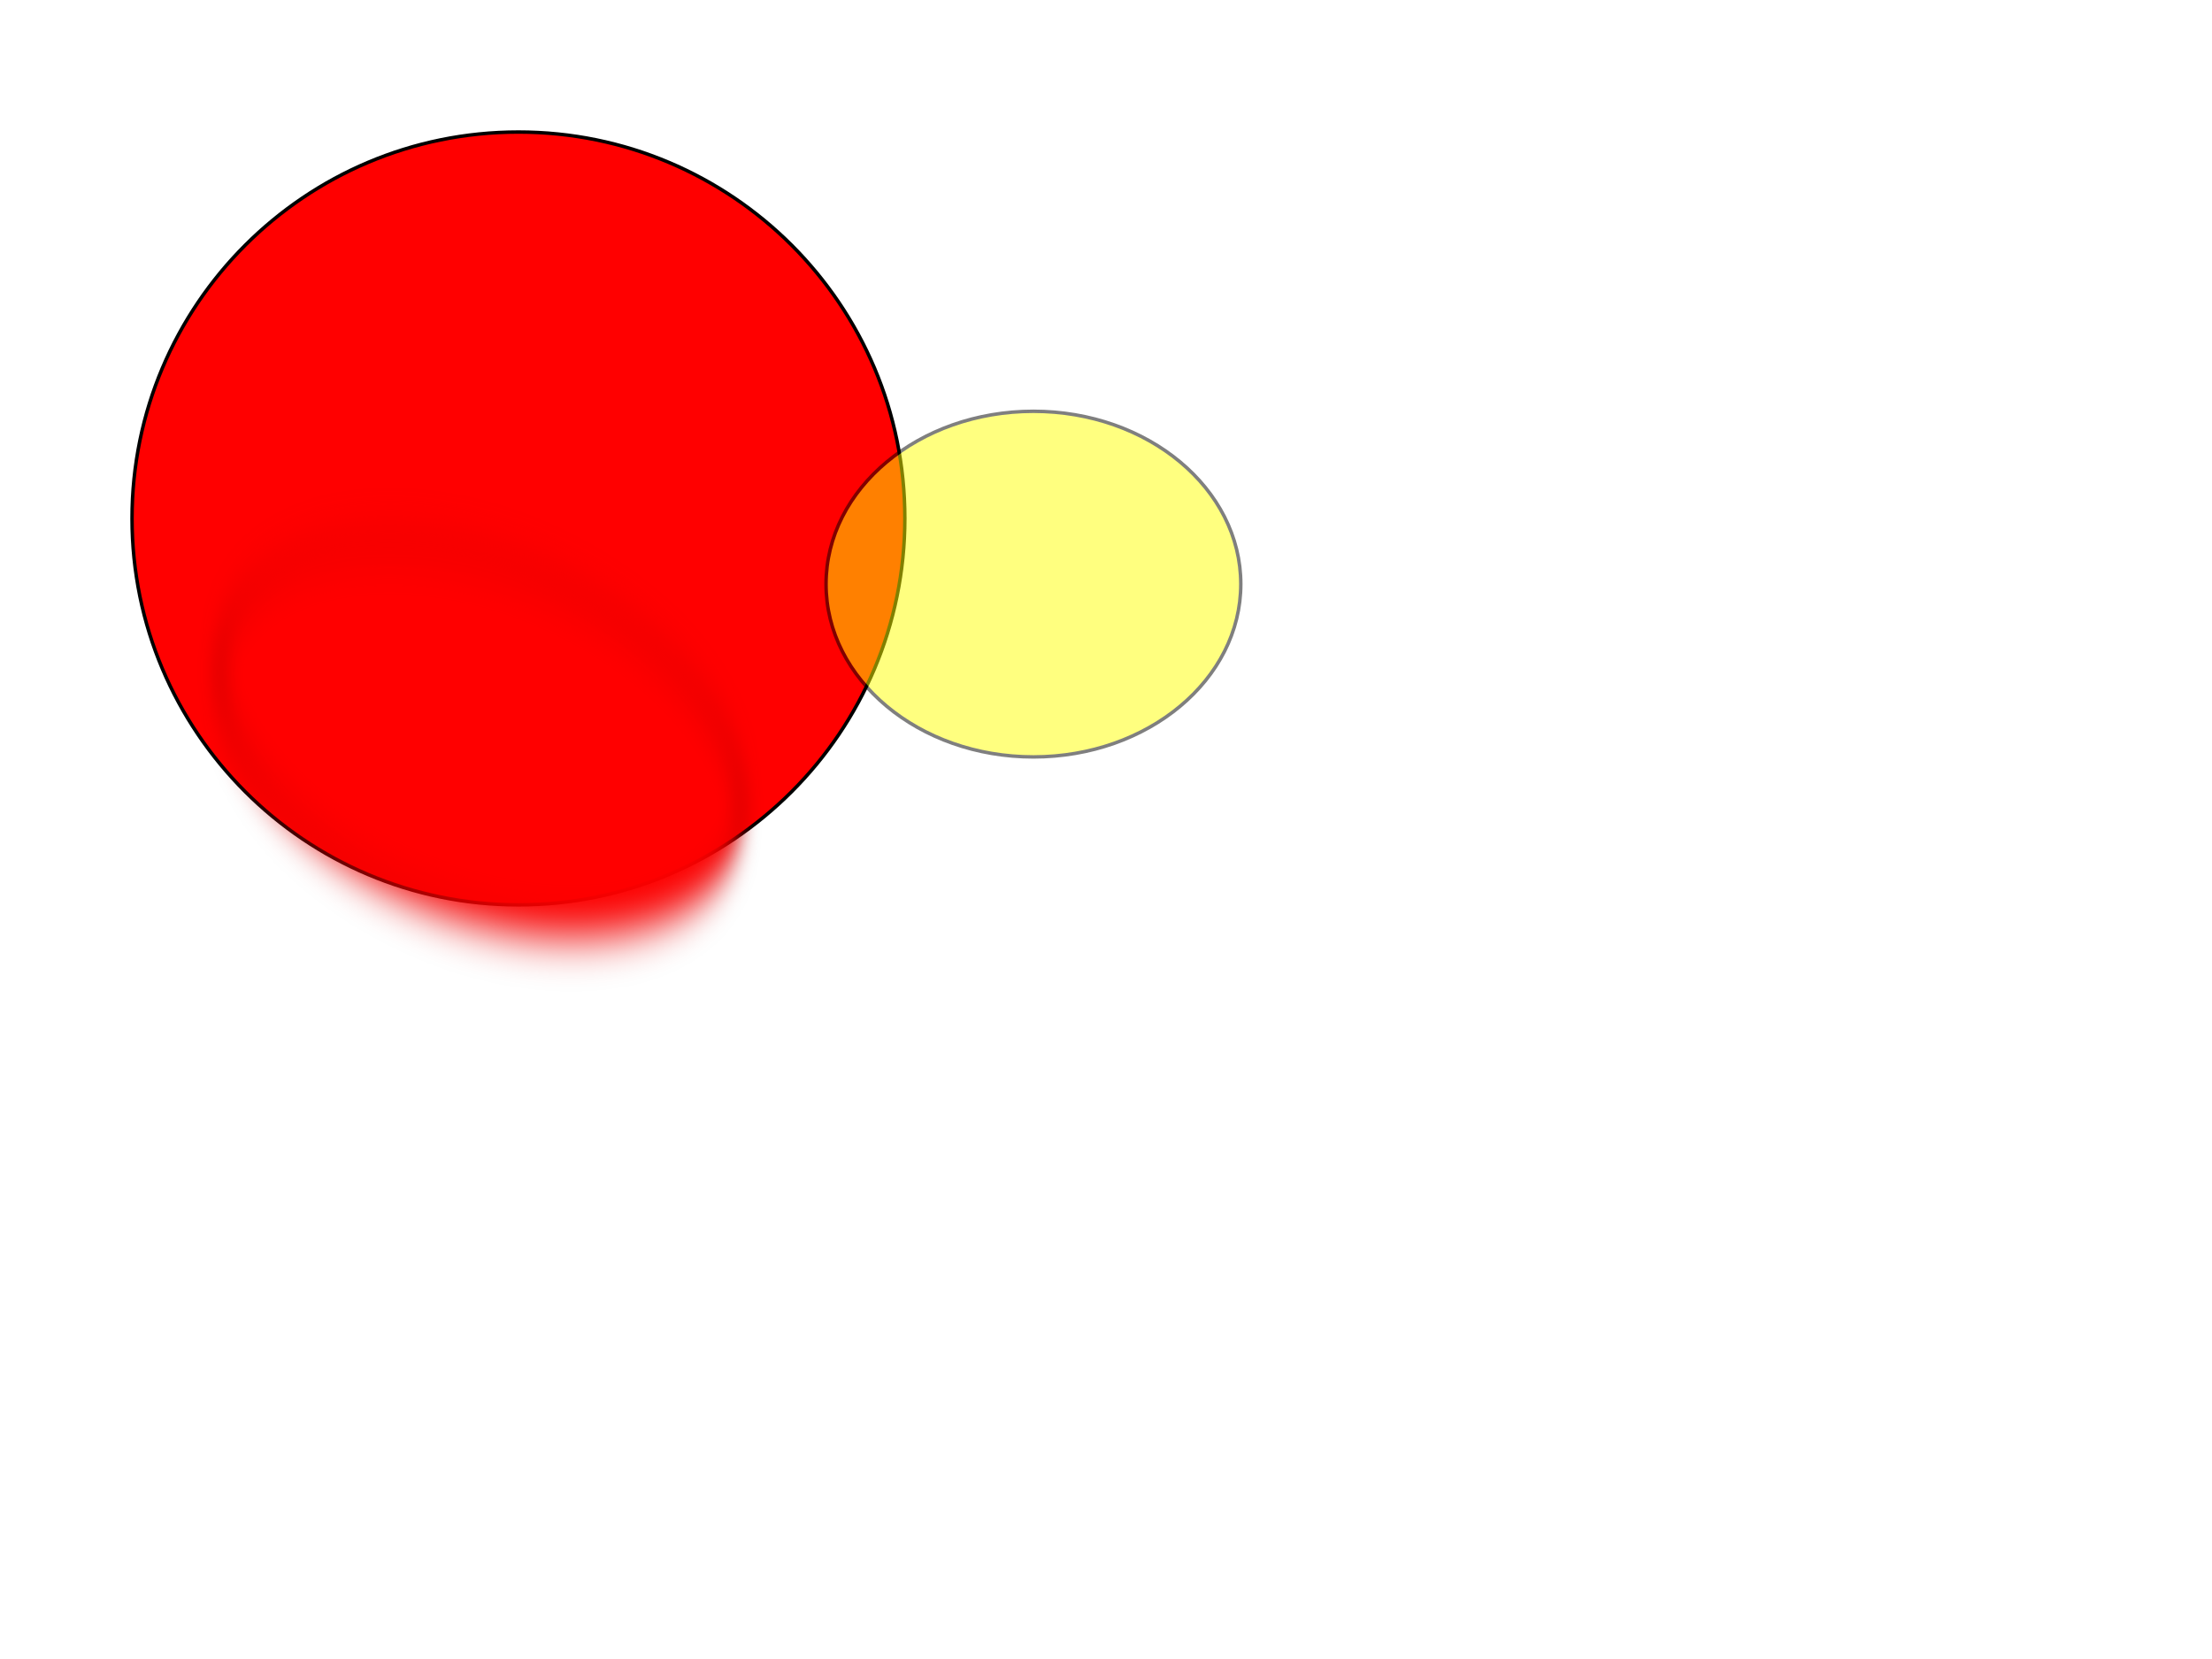
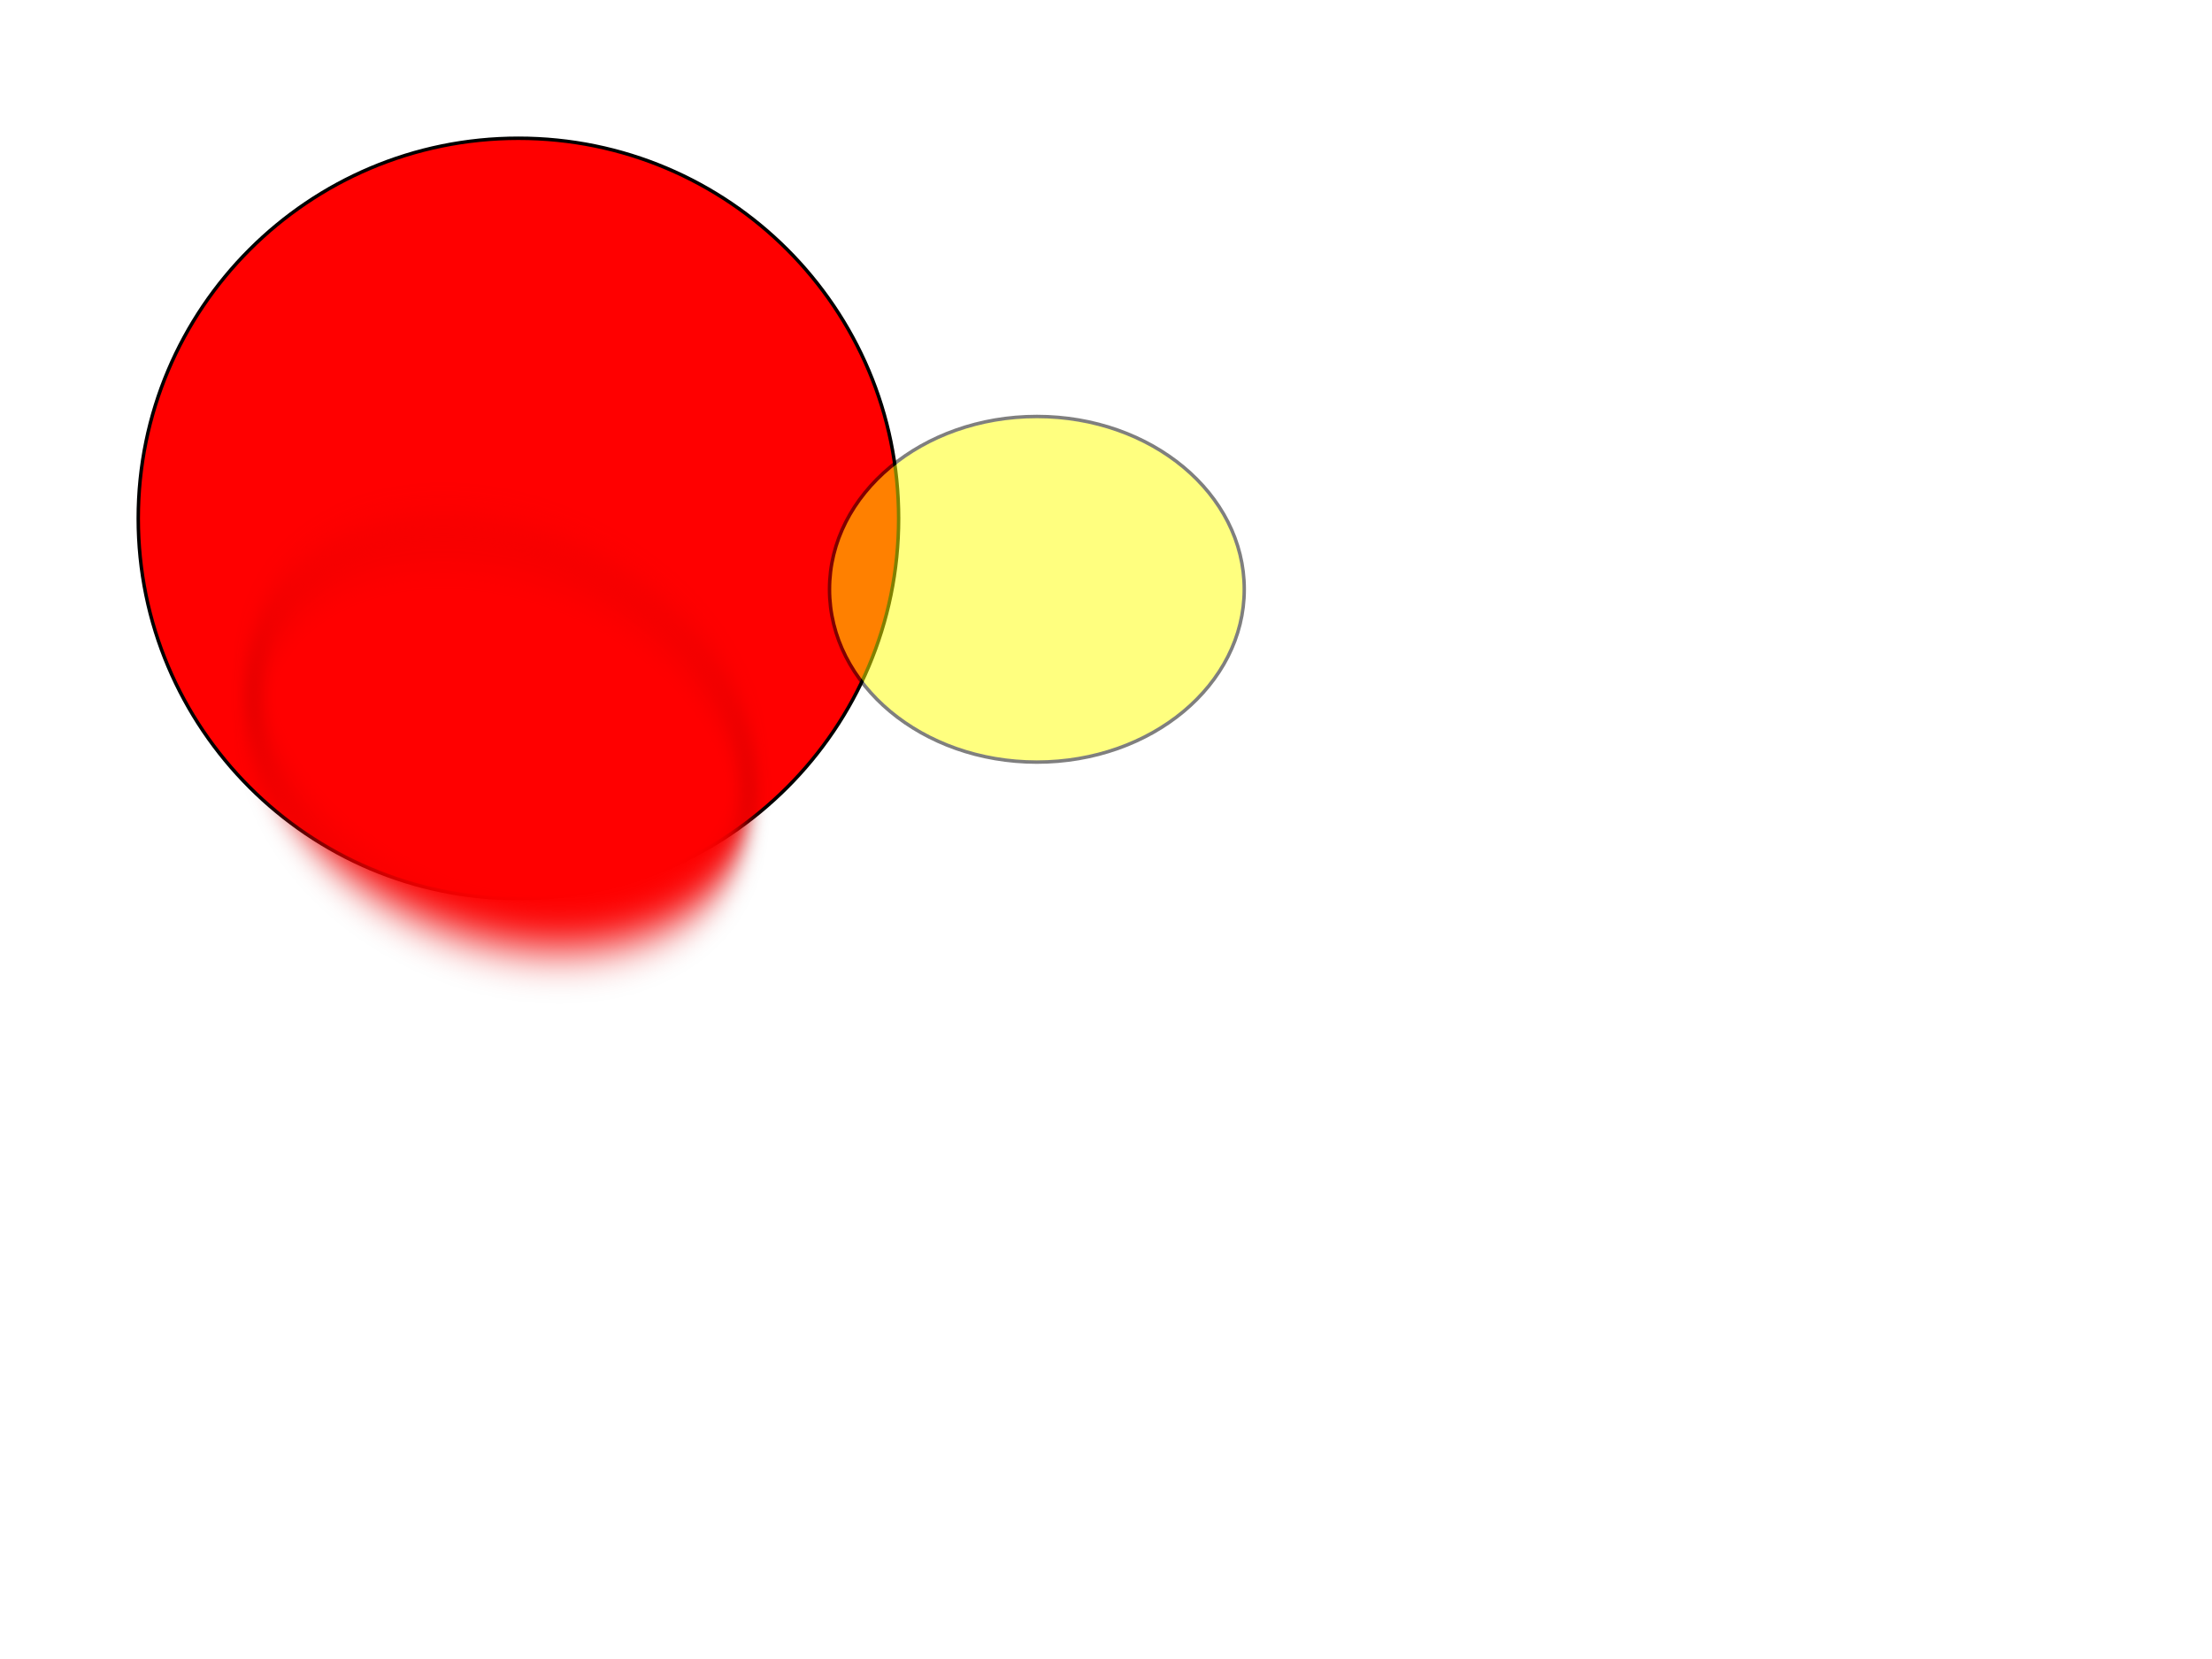
<svg xmlns="http://www.w3.org/2000/svg" width="640" height="480">
  <g class="layer">
-     <circle cx="150" cy="150" fill="#FF0000" id="svg_1" r="111.8" stroke="#000000" />
-     <ellipse cx="139" cy="214" fill="#FF0000" filter="url(#svg_3_blur)" id="svg_3" rx="80" ry="50" stroke="#000000" transform="matrix(1 0 0 1 0 0) rotate(25 139 214)" />
-     <ellipse cx="299" cy="169" fill="#ffff00" id="svg_2" opacity="0.5" rx="60" ry="50" stroke="#000000" />
+     <circle cx="150" cy="150" fill="#FF0000" id="svg_1" r="110" stroke="#000000" />
+     <ellipse cx="145" cy="215" fill="#FF0000" filter="url(#svg_3_blur)" id="svg_3" rx="75" ry="55" stroke="#000000" transform="matrix(1 0 0 1 0 0) rotate(25 145 215)" />
+     <ellipse cx="300" cy="170.5" fill="#ffff00" id="svg_2" opacity="0.5" rx="60" ry="50" stroke="#000000" />
  </g>
  <defs>
    <filter height="200%" id="svg_3_blur" width="200%" x="-50%" y="-50%">
      <feGaussianBlur in="SourceGraphic" stdDeviation="5" />
    </filter>
  </defs>
</svg>
